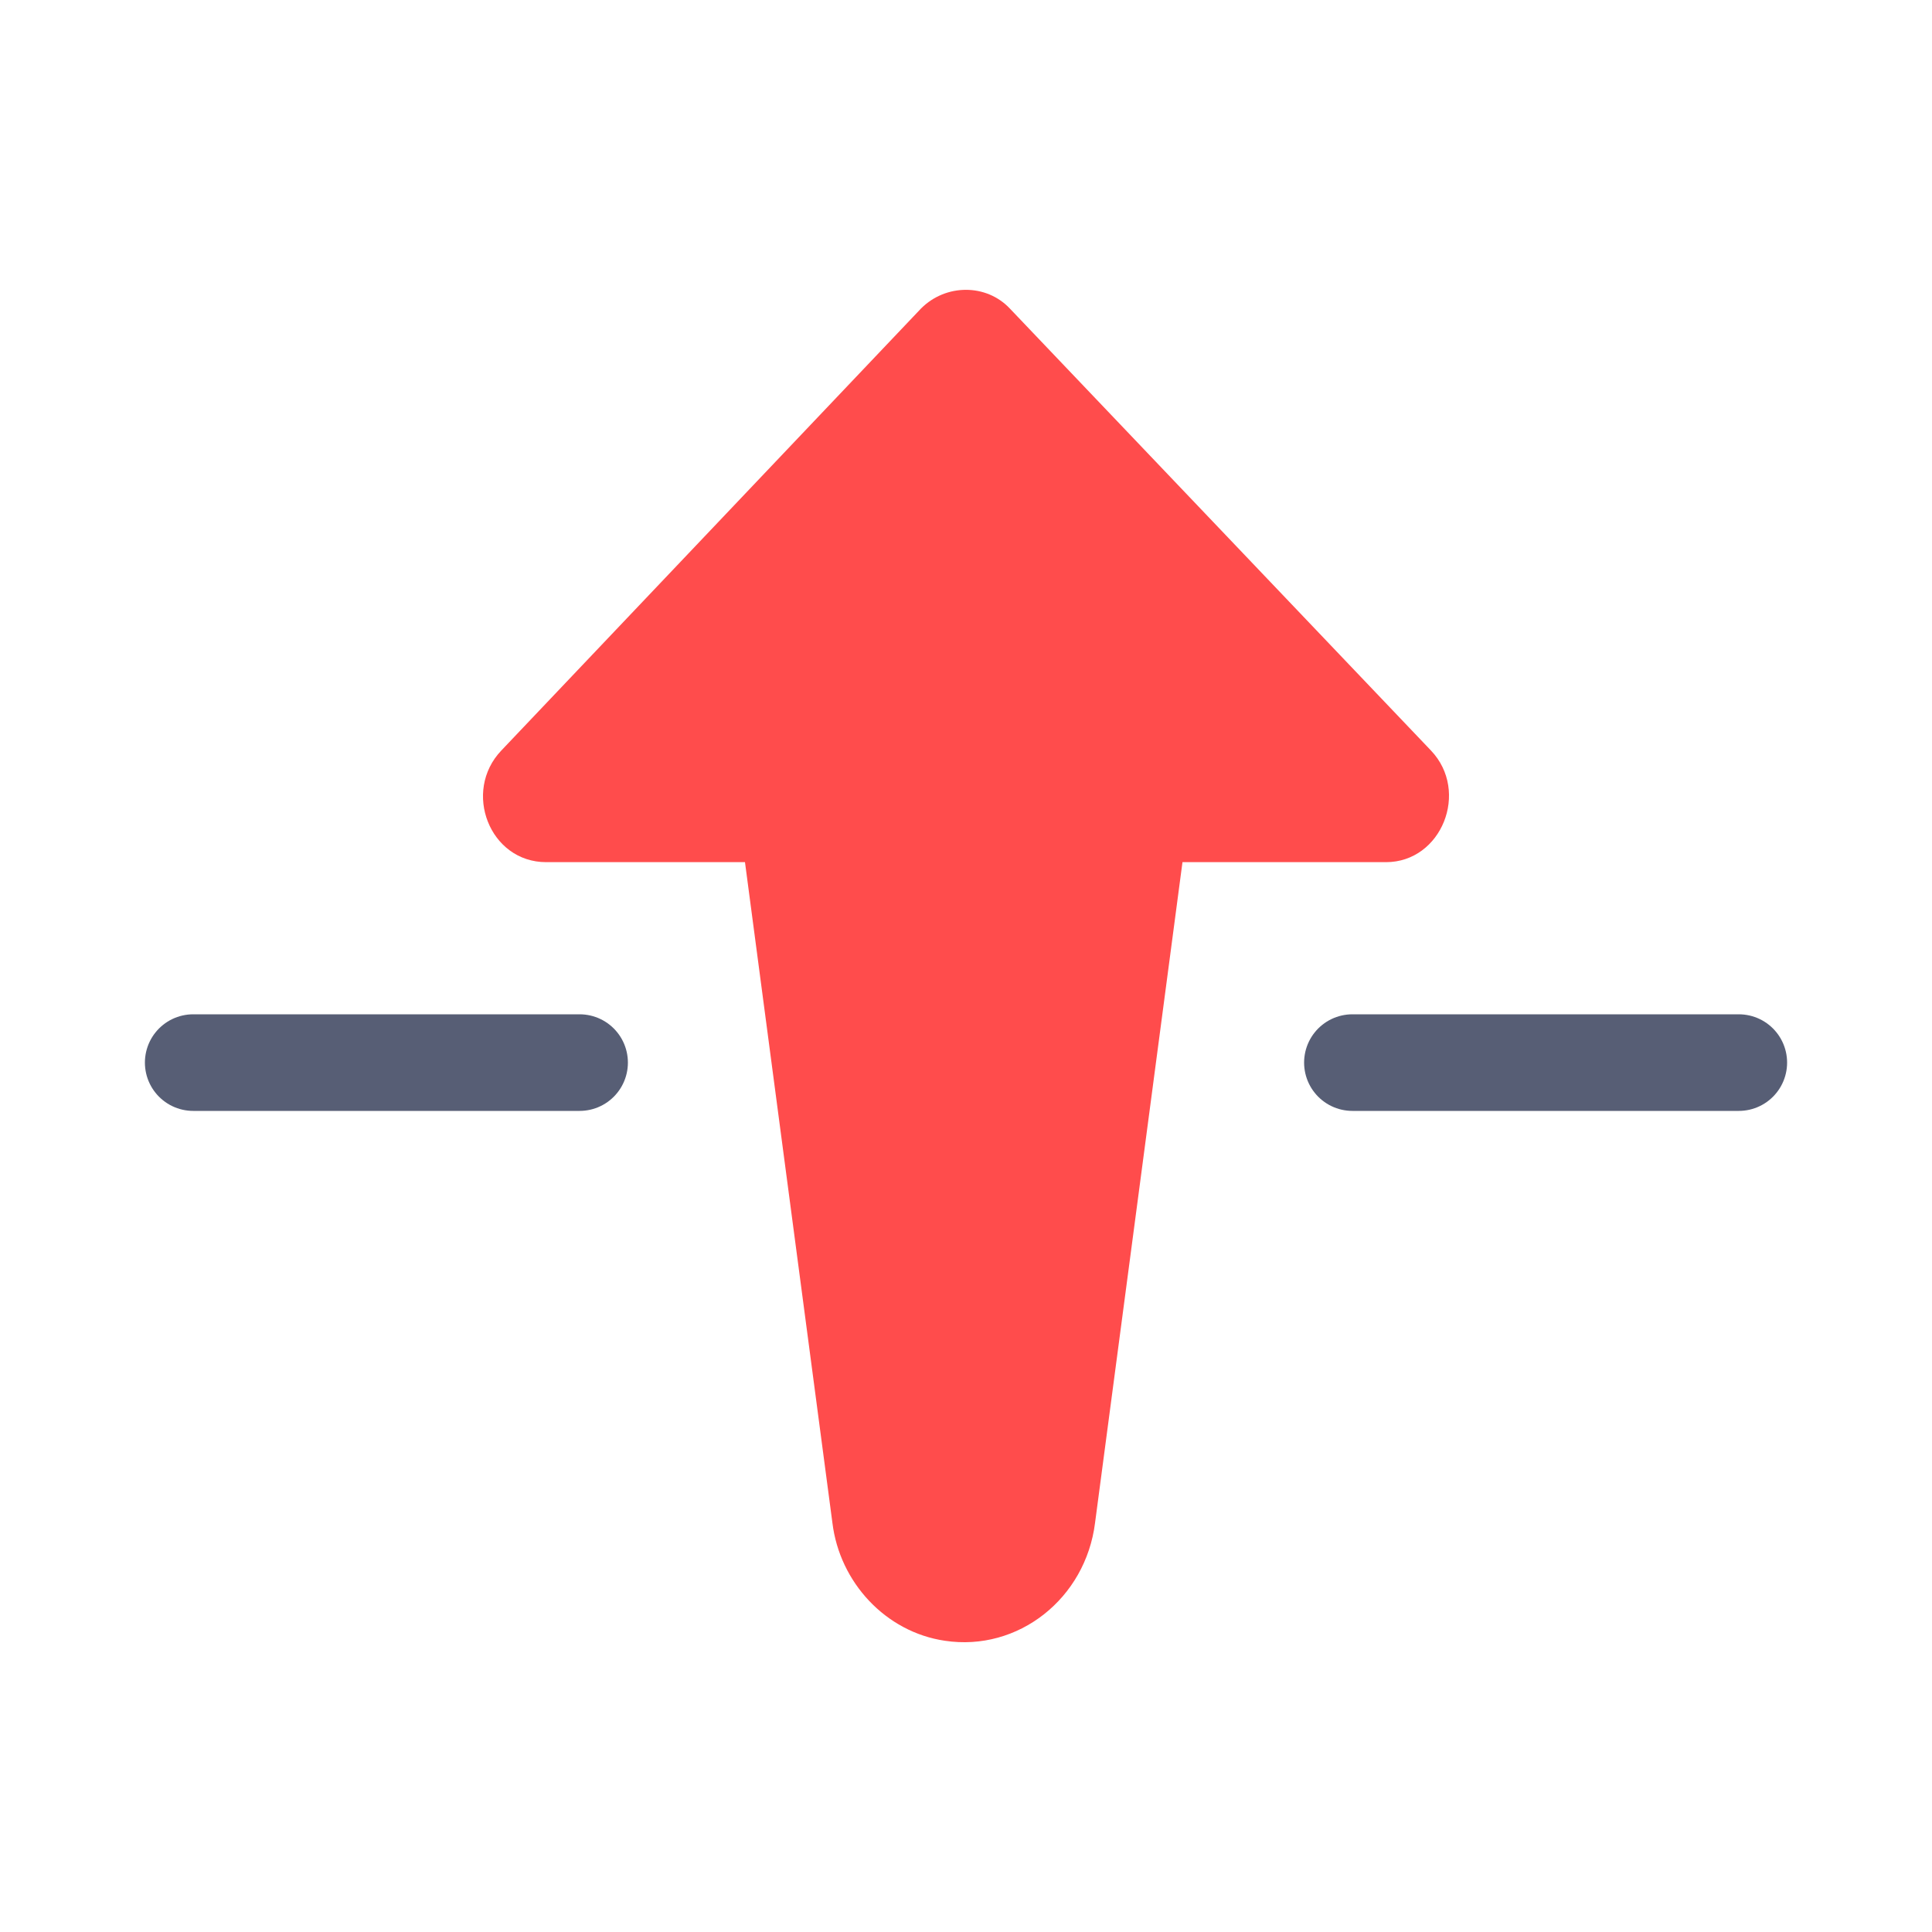
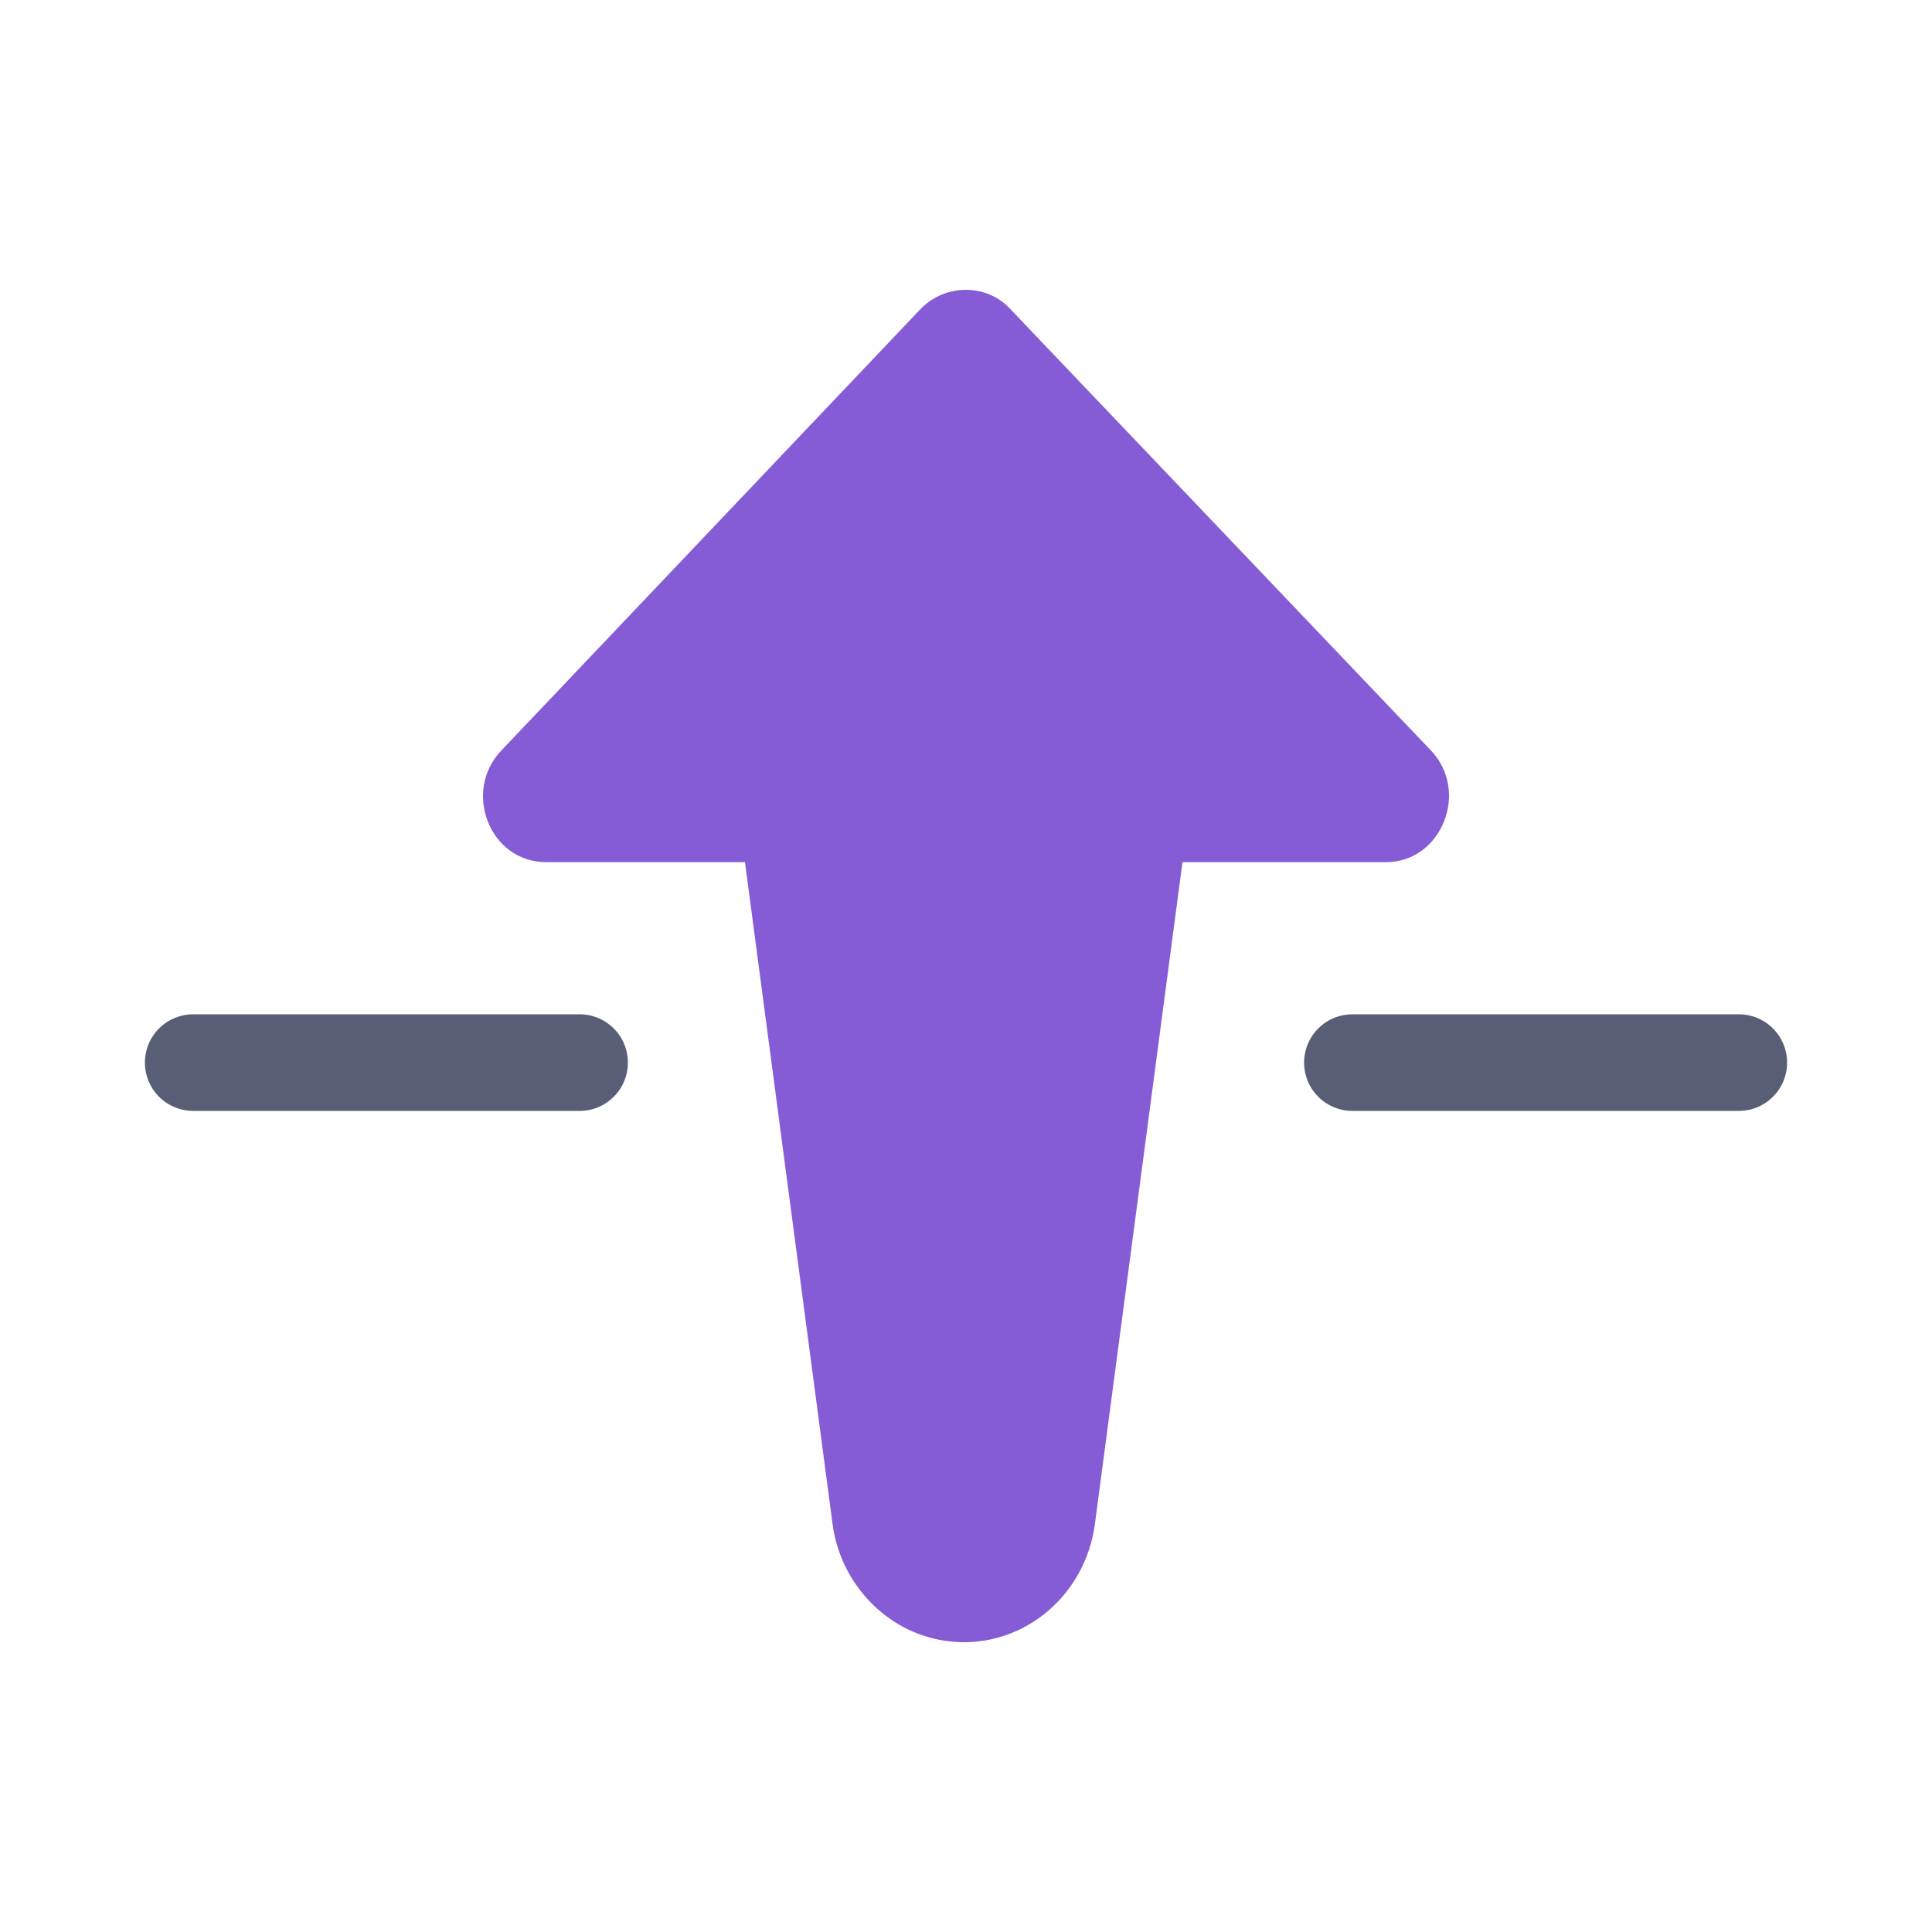
<svg xmlns="http://www.w3.org/2000/svg" width="20px" height="20px" viewBox="0 0 20 20" version="1.1">
  <defs />
  <g id="Page-1" stroke="none" stroke-width="1" fill="none" fill-rule="evenodd">
    <g id="send-forward">
      <g transform="translate(2, 3)">
-         <path d="M12.348,5.925 L10.241,5.925 L9.336,12.764 C9.238,13.548 8.54,14.1 7.781,13.985 C7.169,13.895 6.692,13.381 6.617,12.764 L5.712,5.925 L3.654,5.925 C3.068,5.925 2.785,5.193 3.19,4.769 L7.535,0.193 C7.792,-0.064 8.21,-0.064 8.453,0.193 L12.813,4.769 C13.217,5.193 12.923,5.925 12.348,5.925" id="Fill-1" fill="#FF4C4C" />
+         <path d="M12.348,5.925 L10.241,5.925 L9.336,12.764 C9.238,13.548 8.54,14.1 7.781,13.985 C7.169,13.895 6.692,13.381 6.617,12.764 L5.712,5.925 L3.654,5.925 C3.068,5.925 2.785,5.193 3.19,4.769 L7.535,0.193 C7.792,-0.064 8.21,-0.064 8.453,0.193 L12.813,4.769 C13.217,5.193 12.923,5.925 12.348,5.925" id="Fill-1" fill="#855CD6" />
        <path d="M12,8 L16,8" id="Stroke-6" stroke="#575E75" stroke-linecap="round" stroke-linejoin="round" />
        <path d="M0,8 L4,8" id="Stroke-10" stroke="#575E75" stroke-linecap="round" stroke-linejoin="round" />
      </g>
    </g>
  </g>
</svg>
